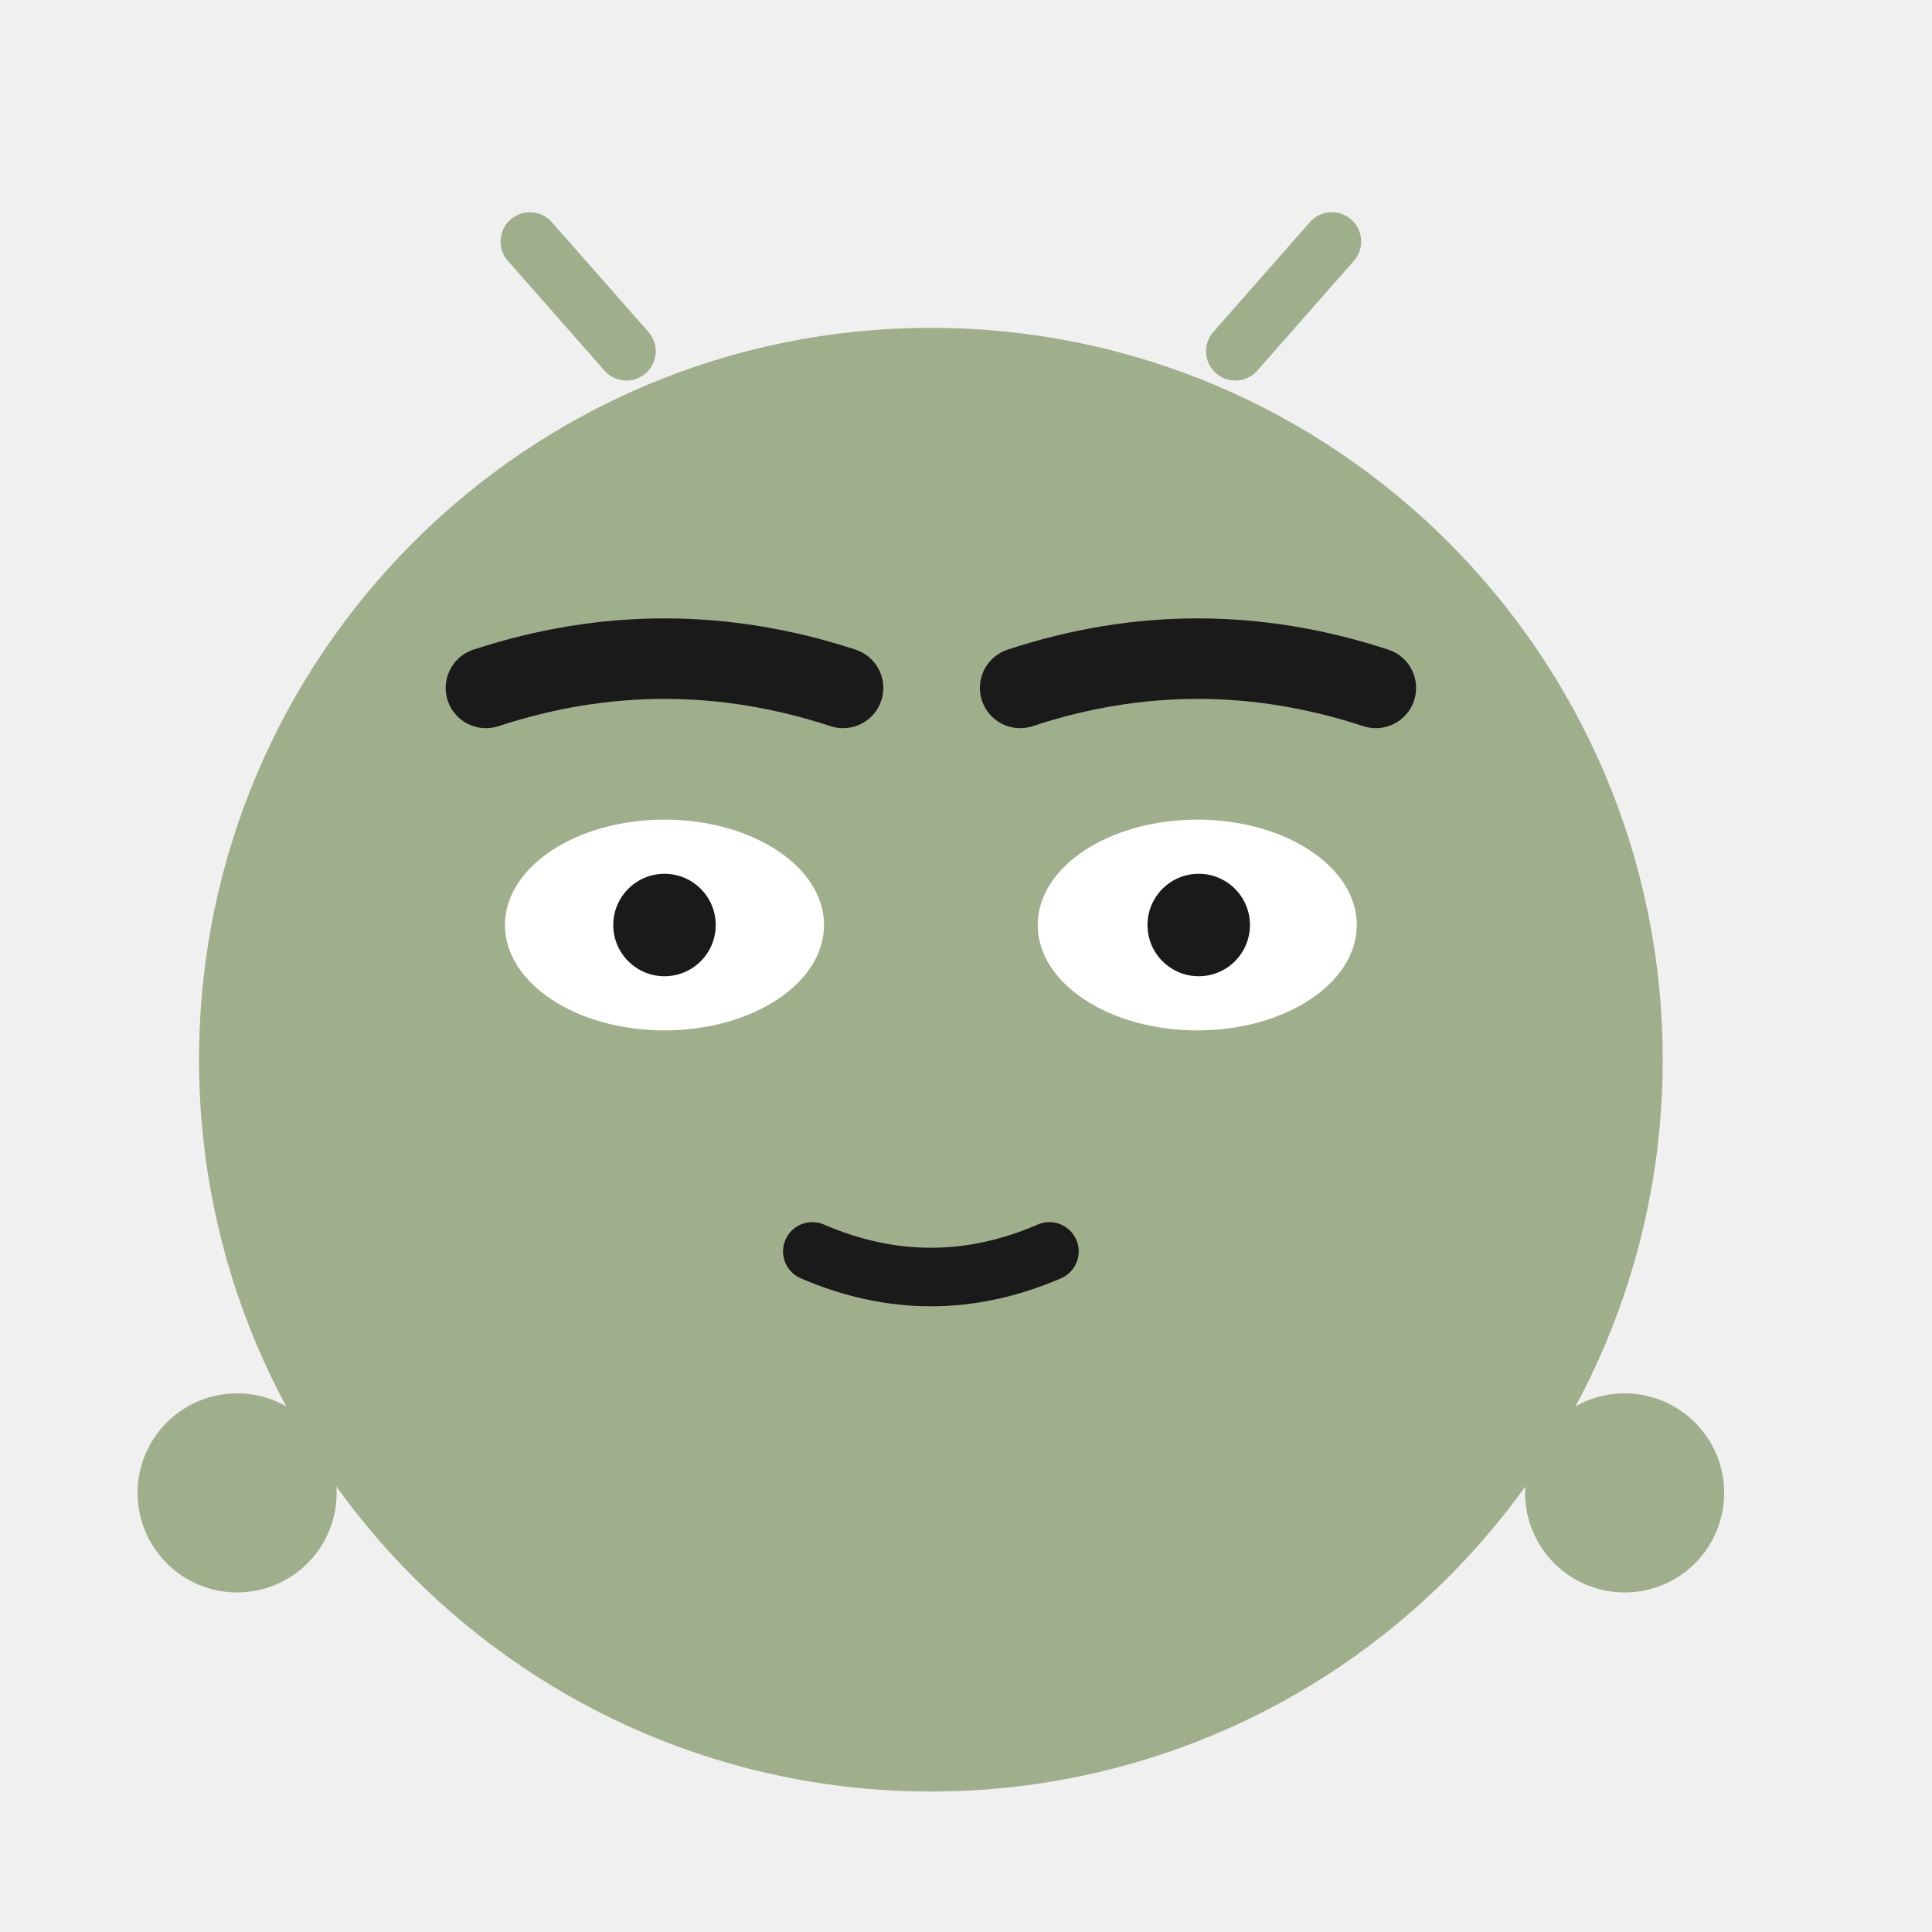
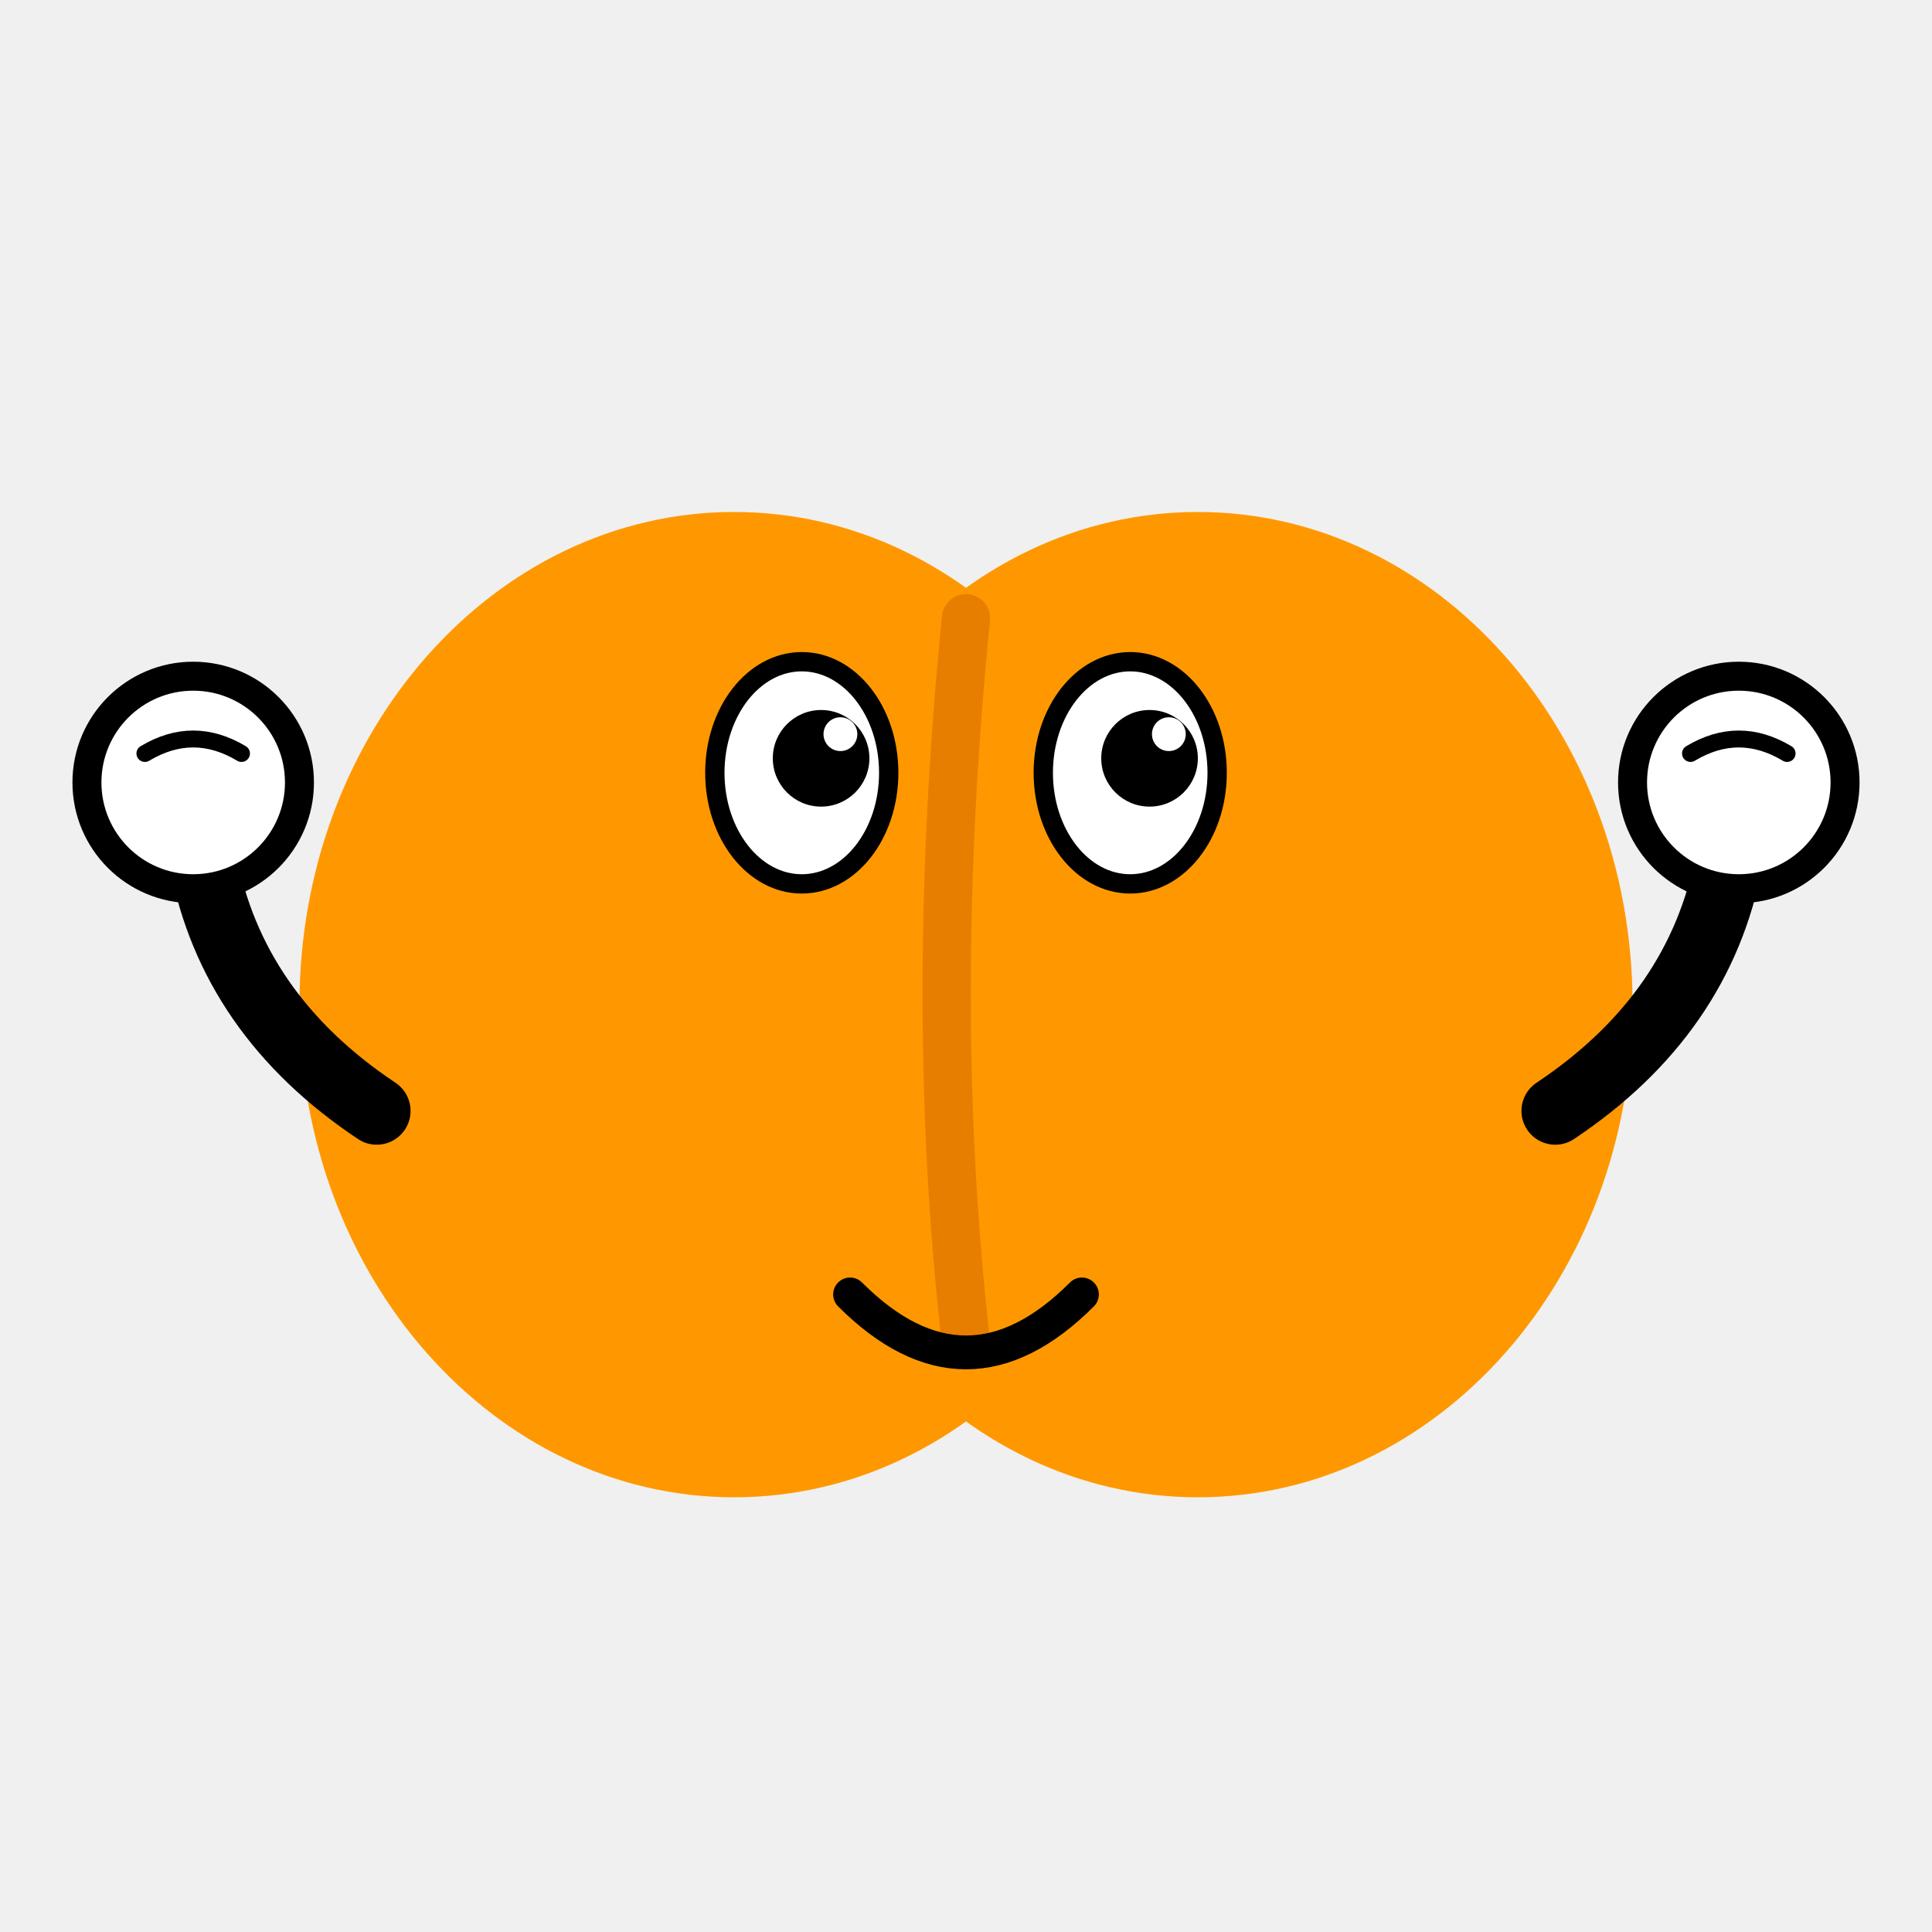
- <svg xmlns="http://www.w3.org/2000/svg" viewBox="0 0 1320 1320">
-   <g fill="#9faf8b">
-     <circle cx="636" cy="724" r="500" />
-     <circle cx="162" cy="1020" r="68" />
-     <circle cx="1110" cy="1020" r="68" />
-     <line x1="428" y1="240" x2="362" y2="165" stroke="#9faf8b" stroke-width="40" stroke-linecap="round" />
-     <line x1="844" y1="240" x2="910" y2="165" stroke="#9faf8b" stroke-width="40" stroke-linecap="round" />
-   </g>
-   <g fill="#ffffff">
-     <ellipse cx="454" cy="632" rx="109" ry="72" />
-     <ellipse cx="818" cy="632" rx="109" ry="72" />
-   </g>
-   <g fill="#1a1a1a">
-     <circle cx="454" cy="632" r="35" />
-     <circle cx="819" cy="632" r="35" />
-   </g>
-   <g fill="none" stroke="#1a1a1a" stroke-width="55" stroke-linecap="round" stroke-linejoin="round">
-     <path d="M332,470 Q454,430 576,470" />
-     <path d="M697,470 Q818,430 940,470" />
-   </g>
-   <path d="M555,855 Q636,890 717,855" fill="none" stroke="#1a1a1a" stroke-width="40" stroke-linecap="round" stroke-linejoin="round" />
+ <svg xmlns="http://www.w3.org/2000/svg" width="400" height="400" viewBox="0 0 400 400" aria-labelledby="title desc" role="img">
+   <ellipse cx="152" cy="208" rx="90" ry="102" fill="#FF9800" />
+   <ellipse cx="248" cy="208" rx="90" ry="102" fill="#FF9800" />
+   <path d="M200 128 Q192 208 200 278" fill="none" stroke="#E87E00" stroke-width="10" stroke-linecap="round" />
+   <ellipse cx="166" cy="160" rx="18" ry="23" fill="#FFFFFF" stroke="#000000" stroke-width="4" />
+   <circle cx="170" cy="157" r="10" fill="#000000" />
+   <circle cx="174" cy="152" r="3.5" fill="#FFFFFF" />
+   <ellipse cx="234" cy="160" rx="18" ry="23" fill="#FFFFFF" stroke="#000000" stroke-width="4" />
+   <circle cx="238" cy="157" r="10" fill="#000000" />
+   <circle cx="242" cy="152" r="3.5" fill="#FFFFFF" />
+   <path d="M176 268 Q200 292 224 268" fill="none" stroke="#000000" stroke-width="7" stroke-linecap="round" />
+   <path d="M78 230 Q48 210 42 178" fill="none" stroke="#000000" stroke-width="14" stroke-linecap="round" />
+   <circle cx="40" cy="162" r="22" fill="#FFFFFF" stroke="#000000" stroke-width="6" />
+   <path d="M30 156 Q40 150 50 156" fill="none" stroke="#000000" stroke-width="3.5" stroke-linecap="round" />
+   <path d="M322 230 Q352 210 358 178" fill="none" stroke="#000000" stroke-width="14" stroke-linecap="round" />
+   <circle cx="360" cy="162" r="22" fill="#FFFFFF" stroke="#000000" stroke-width="6" />
+   <path d="M350 156 Q360 150 370 156" fill="none" stroke="#000000" stroke-width="3.5" stroke-linecap="round" />
</svg>
